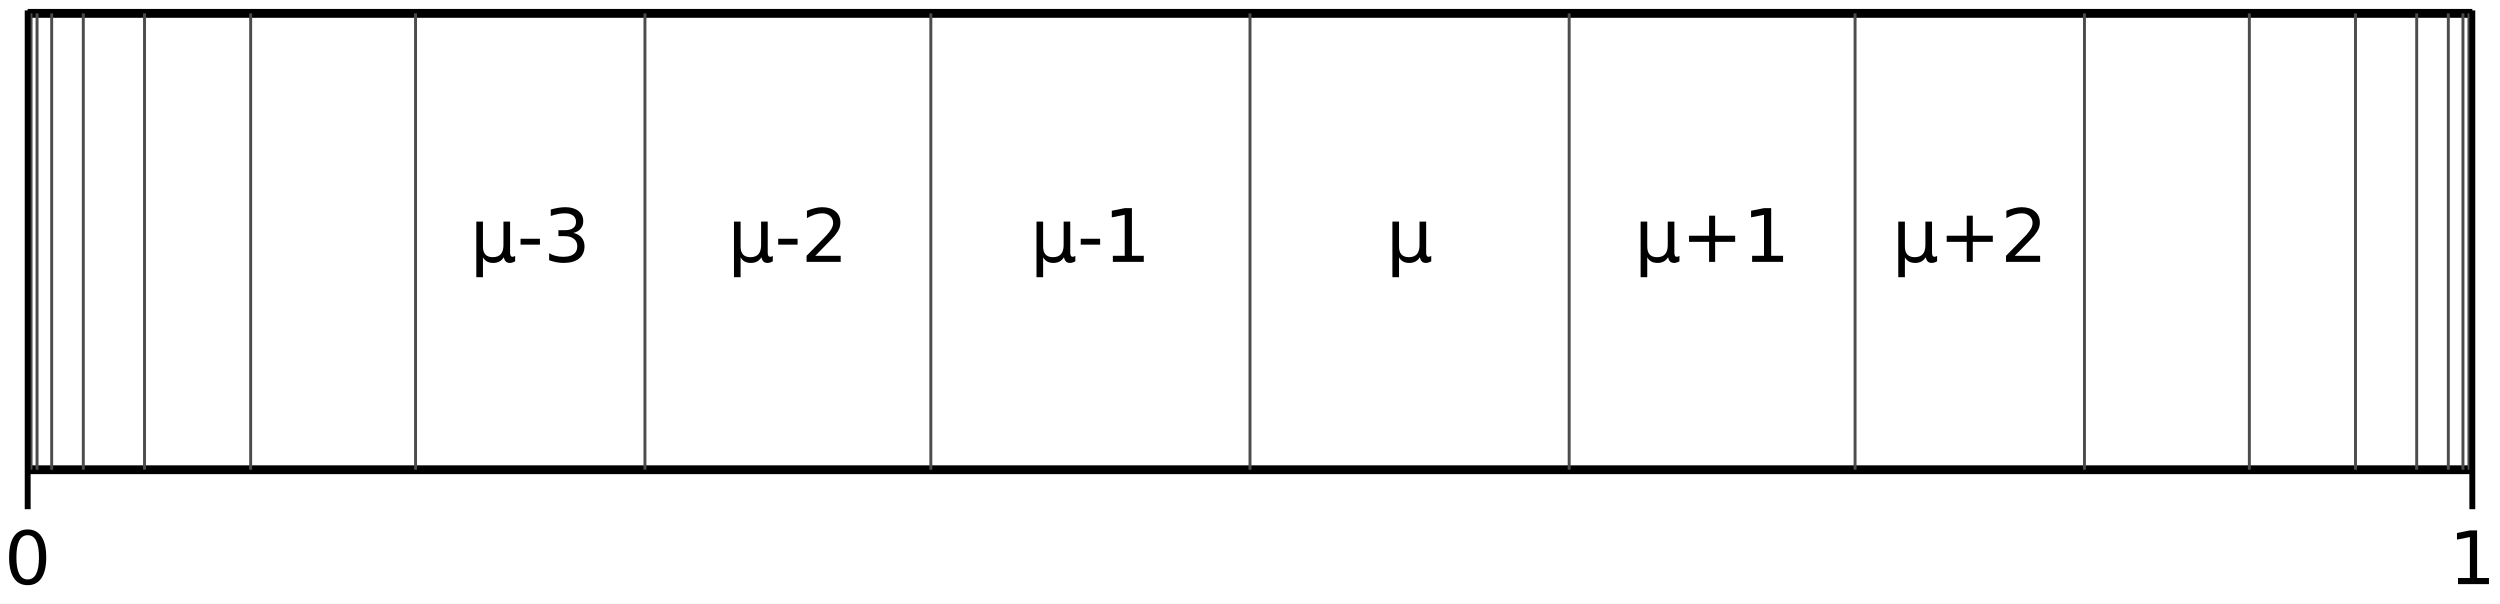
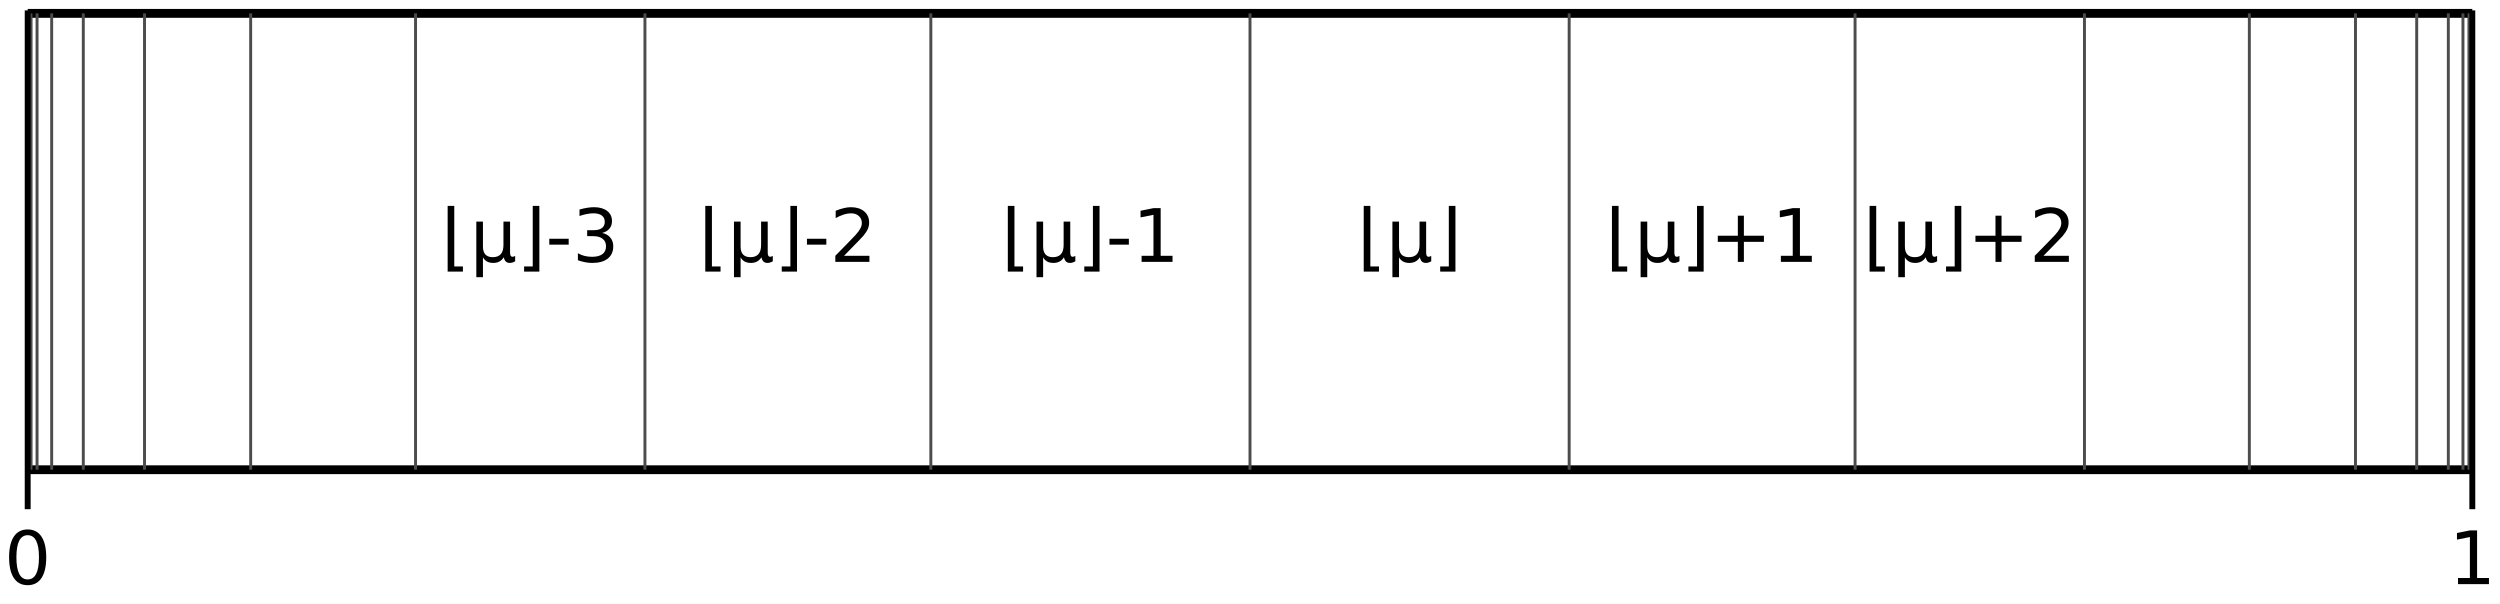
<svg xmlns="http://www.w3.org/2000/svg" xmlns:xlink="http://www.w3.org/1999/xlink" width="848.226pt" height="204.83pt" viewBox="0 0 848.226 204.83" version="1.1">
  <defs>
    <style type="text/css">*{stroke-linejoin: round; stroke-linecap: butt}</style>
  </defs>
  <g id="figure_1">
    <g id="patch_1">
      <path d="M 0 204.83  L 848.226 204.83  L 848.226 0  L 0 0  z " style="fill: #ffffff" />
    </g>
    <g id="axes_1">
      <g id="patch_2">
-         <path d="M 9.393 159.375  L 838.833 159.375  L 838.833 4.537  L 9.393 4.537  L 9.393 159.375  z " clip-path="url(#pa4f18f426e)" style="fill: none; stroke: #000000; stroke-width: 3; stroke-linejoin: miter" />
+         <path d="M 9.393 159.375  L 838.833 159.375  L 838.833 4.537  L 9.393 4.537  L 9.393 159.375  z " clip-path="url(#p66b9f075d5)" style="fill: none; stroke: #000000; stroke-width: 3; stroke-linejoin: miter" />
      </g>
      <g id="LineCollection_1">
-         <path d="M 9.495 159.375  L 9.495 4.537  " clip-path="url(#pa4f18f426e)" style="fill: none; stroke: #4c4c4c" />
+         <path d="M 9.495 159.375  L 9.495 4.537  " clip-path="url(#p66b9f075d5)" style="fill: none; stroke: #4c4c4c" />
      </g>
      <g id="LineCollection_2">
-         <path d="M 9.749 159.375  L 9.749 4.537  " clip-path="url(#pa4f18f426e)" style="fill: none; stroke: #4c4c4c" />
+         <path d="M 9.749 159.375  L 9.749 4.537  " clip-path="url(#p66b9f075d5)" style="fill: none; stroke: #4c4c4c" />
      </g>
      <g id="LineCollection_3">
-         <path d="M 10.513 159.375  L 10.513 4.537  " clip-path="url(#pa4f18f426e)" style="fill: none; stroke: #4c4c4c" />
+         <path d="M 10.513 159.375  L 10.513 4.537  " clip-path="url(#p66b9f075d5)" style="fill: none; stroke: #4c4c4c" />
      </g>
      <g id="LineCollection_4">
-         <path d="M 12.57 159.375  L 12.57 4.537  " clip-path="url(#pa4f18f426e)" style="fill: none; stroke: #4c4c4c" />
+         <path d="M 12.57 159.375  L 12.57 4.537  " clip-path="url(#p66b9f075d5)" style="fill: none; stroke: #4c4c4c" />
      </g>
      <g id="LineCollection_5">
-         <path d="M 17.534 159.375  L 17.534 4.537  " clip-path="url(#pa4f18f426e)" style="fill: none; stroke: #4c4c4c" />
+         <path d="M 17.534 159.375  L 17.534 4.537  " clip-path="url(#p66b9f075d5)" style="fill: none; stroke: #4c4c4c" />
      </g>
      <g id="LineCollection_6">
-         <path d="M 28.263 159.375  L 28.263 4.537  " clip-path="url(#pa4f18f426e)" style="fill: none; stroke: #4c4c4c" />
+         <path d="M 28.263 159.375  L 28.263 4.537  " clip-path="url(#p66b9f075d5)" style="fill: none; stroke: #4c4c4c" />
      </g>
      <g id="LineCollection_7">
-         <path d="M 49.032 159.375  L 49.032 4.537  " clip-path="url(#pa4f18f426e)" style="fill: none; stroke: #4c4c4c" />
+         <path d="M 49.032 159.375  L 49.032 4.537  " clip-path="url(#p66b9f075d5)" style="fill: none; stroke: #4c4c4c" />
      </g>
      <g id="LineCollection_8">
-         <path d="M 85.047 159.375  L 85.047 4.537  " clip-path="url(#pa4f18f426e)" style="fill: none; stroke: #4c4c4c" />
+         <path d="M 85.047 159.375  L 85.047 4.537  " clip-path="url(#p66b9f075d5)" style="fill: none; stroke: #4c4c4c" />
      </g>
      <g id="LineCollection_9">
-         <path d="M 140.988 159.375  L 140.988 4.537  " clip-path="url(#pa4f18f426e)" style="fill: none; stroke: #4c4c4c" />
+         <path d="M 140.988 159.375  L 140.988 4.537  " clip-path="url(#p66b9f075d5)" style="fill: none; stroke: #4c4c4c" />
      </g>
      <g id="LineCollection_10">
-         <path d="M 218.821 159.375  L 218.821 4.537  " clip-path="url(#pa4f18f426e)" style="fill: none; stroke: #4c4c4c" />
+         <path d="M 218.821 159.375  L 218.821 4.537  " clip-path="url(#p66b9f075d5)" style="fill: none; stroke: #4c4c4c" />
      </g>
      <g id="LineCollection_11">
-         <path d="M 315.823 159.375  L 315.823 4.537  " clip-path="url(#pa4f18f426e)" style="fill: none; stroke: #4c4c4c" />
+         <path d="M 315.823 159.375  L 315.823 4.537  " clip-path="url(#p66b9f075d5)" style="fill: none; stroke: #4c4c4c" />
      </g>
      <g id="LineCollection_12">
-         <path d="M 424.113 159.375  L 424.113 4.537  " clip-path="url(#pa4f18f426e)" style="fill: none; stroke: #4c4c4c" />
+         <path d="M 424.113 159.375  L 424.113 4.537  " clip-path="url(#p66b9f075d5)" style="fill: none; stroke: #4c4c4c" />
      </g>
      <g id="LineCollection_13">
-         <path d="M 532.404 159.375  L 532.404 4.537  " clip-path="url(#pa4f18f426e)" style="fill: none; stroke: #4c4c4c" />
+         <path d="M 532.404 159.375  L 532.404 4.537  " clip-path="url(#p66b9f075d5)" style="fill: none; stroke: #4c4c4c" />
      </g>
      <g id="LineCollection_14">
-         <path d="M 629.406 159.375  L 629.406 4.537  " clip-path="url(#pa4f18f426e)" style="fill: none; stroke: #4c4c4c" />
+         <path d="M 629.406 159.375  L 629.406 4.537  " clip-path="url(#p66b9f075d5)" style="fill: none; stroke: #4c4c4c" />
      </g>
      <g id="LineCollection_15">
-         <path d="M 707.238 159.375  L 707.238 4.537  " clip-path="url(#pa4f18f426e)" style="fill: none; stroke: #4c4c4c" />
+         <path d="M 707.238 159.375  L 707.238 4.537  " clip-path="url(#p66b9f075d5)" style="fill: none; stroke: #4c4c4c" />
      </g>
      <g id="LineCollection_16">
-         <path d="M 763.179 159.375  L 763.179 4.537  " clip-path="url(#pa4f18f426e)" style="fill: none; stroke: #4c4c4c" />
+         <path d="M 763.179 159.375  L 763.179 4.537  " clip-path="url(#p66b9f075d5)" style="fill: none; stroke: #4c4c4c" />
      </g>
      <g id="LineCollection_17">
-         <path d="M 799.194 159.375  L 799.194 4.537  " clip-path="url(#pa4f18f426e)" style="fill: none; stroke: #4c4c4c" />
+         <path d="M 799.194 159.375  L 799.194 4.537  " clip-path="url(#p66b9f075d5)" style="fill: none; stroke: #4c4c4c" />
      </g>
      <g id="LineCollection_18">
-         <path d="M 819.963 159.375  L 819.963 4.537  " clip-path="url(#pa4f18f426e)" style="fill: none; stroke: #4c4c4c" />
+         <path d="M 819.963 159.375  L 819.963 4.537  " clip-path="url(#p66b9f075d5)" style="fill: none; stroke: #4c4c4c" />
      </g>
      <g id="LineCollection_19">
-         <path d="M 830.692 159.375  L 830.692 4.537  " clip-path="url(#pa4f18f426e)" style="fill: none; stroke: #4c4c4c" />
+         <path d="M 830.692 159.375  L 830.692 4.537  " clip-path="url(#p66b9f075d5)" style="fill: none; stroke: #4c4c4c" />
      </g>
      <g id="LineCollection_20">
-         <path d="M 835.656 159.375  L 835.656 4.537  " clip-path="url(#pa4f18f426e)" style="fill: none; stroke: #4c4c4c" />
+         <path d="M 835.656 159.375  L 835.656 4.537  " clip-path="url(#p66b9f075d5)" style="fill: none; stroke: #4c4c4c" />
      </g>
      <g id="LineCollection_21">
-         <path d="M 837.713 159.375  L 837.713 4.537  " clip-path="url(#pa4f18f426e)" style="fill: none; stroke: #4c4c4c" />
+         <path d="M 837.713 159.375  L 837.713 4.537  " clip-path="url(#p66b9f075d5)" style="fill: none; stroke: #4c4c4c" />
      </g>
      <g id="LineCollection_22">
-         <path d="M 838.477 159.375  L 838.477 4.537  " clip-path="url(#pa4f18f426e)" style="fill: none; stroke: #4c4c4c" />
+         <path d="M 838.477 159.375  L 838.477 4.537  " clip-path="url(#p66b9f075d5)" style="fill: none; stroke: #4c4c4c" />
      </g>
      <g id="LineCollection_23">
-         <path d="M 838.731 159.375  L 838.731 4.537  " clip-path="url(#pa4f18f426e)" style="fill: none; stroke: #4c4c4c" />
+         <path d="M 838.731 159.375  L 838.731 4.537  " clip-path="url(#p66b9f075d5)" style="fill: none; stroke: #4c4c4c" />
      </g>
      <g id="line2d_1">
        <path d="M 9.393 4.537  L 9.393 171.763  " style="fill: none; stroke: #000000; stroke-width: 2; stroke-linecap: square" />
      </g>
      <g id="line2d_2">
        <path d="M 838.833 4.537  L 838.833 171.763  " style="fill: none; stroke: #000000; stroke-width: 2; stroke-linecap: square" />
      </g>
      <g id="text_1">
-         <g transform="translate(159.4883 88.85457) scale(0.25 -0.25)">
+         <g transform="translate(149.7344 88.85457) scale(0.25 -0.25)">
          <defs>
+             <path id="DejaVuSans-230a" d="M 550 -844  L 550 4863  L 1125 4863  L 1125 -397  L 1875 -397  L 1875 -844  L 550 -844  z " transform="scale(0.015625)" />
            <path id="DejaVuSans-3bc" d="M 544 -1331  L 544 3500  L 1119 3500  L 1119 1325  Q 1119 872 1334 640  Q 1550 409 1972 409  Q 2434 409 2667 671  Q 2900 934 2900 1459  L 2900 3500  L 3475 3500  L 3475 806  Q 3475 619 3529 530  Q 3584 441 3700 441  Q 3728 441 3778 458  Q 3828 475 3916 513  L 3916 50  Q 3788 -22 3673 -56  Q 3559 -91 3450 -91  Q 3234 -91 3106 31  Q 2978 153 2931 403  Q 2775 156 2548 32  Q 2322 -91 2016 -91  Q 1697 -91 1473 31  Q 1250 153 1119 397  L 1119 -1331  L 544 -1331  z " transform="scale(0.015625)" />
+             <path id="DejaVuSans-230b" d="M 1947 -844  L 622 -844  L 622 -397  L 1372 -397  L 1372 4863  L 1947 4863  L 1947 -844  z " transform="scale(0.015625)" />
            <path id="DejaVuSans-2d" d="M 313 2009  L 1997 2009  L 1997 1497  L 313 1497  L 313 2009  z " transform="scale(0.015625)" />
            <path id="DejaVuSans-33" d="M 2597 2516  Q 3050 2419 3304 2112  Q 3559 1806 3559 1356  Q 3559 666 3084 287  Q 2609 -91 1734 -91  Q 1441 -91 1130 -33  Q 819 25 488 141  L 488 750  Q 750 597 1062 519  Q 1375 441 1716 441  Q 2309 441 2620 675  Q 2931 909 2931 1356  Q 2931 1769 2642 2001  Q 2353 2234 1838 2234  L 1294 2234  L 1294 2753  L 1863 2753  Q 2328 2753 2575 2939  Q 2822 3125 2822 3475  Q 2822 3834 2567 4026  Q 2313 4219 1838 4219  Q 1578 4219 1281 4162  Q 984 4106 628 3988  L 628 4550  Q 988 4650 1302 4700  Q 1616 4750 1894 4750  Q 2613 4750 3031 4423  Q 3450 4097 3450 3541  Q 3450 3153 3228 2886  Q 3006 2619 2597 2516  z " transform="scale(0.015625)" />
          </defs>
-           <use xlink:href="#DejaVuSans-3bc" />
-           <use xlink:href="#DejaVuSans-2d" transform="translate(63.62305 0)" />
-           <use xlink:href="#DejaVuSans-33" transform="translate(99.70703 0)" />
+           <use xlink:href="#DejaVuSans-230a" />
+           <use xlink:href="#DejaVuSans-3bc" transform="translate(39.01367 0)" />
+           <use xlink:href="#DejaVuSans-230b" transform="translate(102.6367 0)" />
+           <use xlink:href="#DejaVuSans-2d" transform="translate(141.6504 0)" />
+           <use xlink:href="#DejaVuSans-33" transform="translate(177.7344 0)" />
        </g>
      </g>
      <g id="text_2">
-         <g transform="translate(246.9055 88.85457) scale(0.25 -0.25)">
+         <g transform="translate(237.1516 88.85457) scale(0.25 -0.25)">
          <defs>
            <path id="DejaVuSans-32" d="M 1228 531  L 3431 531  L 3431 0  L 469 0  L 469 531  Q 828 903 1448 1529  Q 2069 2156 2228 2338  Q 2531 2678 2651 2914  Q 2772 3150 2772 3378  Q 2772 3750 2511 3984  Q 2250 4219 1831 4219  Q 1534 4219 1204 4116  Q 875 4013 500 3803  L 500 4441  Q 881 4594 1212 4672  Q 1544 4750 1819 4750  Q 2544 4750 2975 4387  Q 3406 4025 3406 3419  Q 3406 3131 3298 2873  Q 3191 2616 2906 2266  Q 2828 2175 2409 1742  Q 1991 1309 1228 531  z " transform="scale(0.015625)" />
          </defs>
-           <use xlink:href="#DejaVuSans-3bc" />
-           <use xlink:href="#DejaVuSans-2d" transform="translate(63.62305 0)" />
-           <use xlink:href="#DejaVuSans-32" transform="translate(99.70703 0)" />
+           <use xlink:href="#DejaVuSans-230a" />
+           <use xlink:href="#DejaVuSans-3bc" transform="translate(39.01367 0)" />
+           <use xlink:href="#DejaVuSans-230b" transform="translate(102.6367 0)" />
+           <use xlink:href="#DejaVuSans-2d" transform="translate(141.6504 0)" />
+           <use xlink:href="#DejaVuSans-32" transform="translate(177.7344 0)" />
        </g>
      </g>
      <g id="text_3">
-         <g transform="translate(349.5518 88.85457) scale(0.25 -0.25)">
+         <g transform="translate(339.7979 88.85457) scale(0.25 -0.25)">
          <defs>
            <path id="DejaVuSans-31" d="M 794 531  L 1825 531  L 1825 4091  L 703 3866  L 703 4441  L 1819 4666  L 2450 4666  L 2450 531  L 3481 531  L 3481 0  L 794 0  L 794 531  z " transform="scale(0.015625)" />
          </defs>
-           <use xlink:href="#DejaVuSans-3bc" />
-           <use xlink:href="#DejaVuSans-2d" transform="translate(63.62305 0)" />
-           <use xlink:href="#DejaVuSans-31" transform="translate(99.70703 0)" />
+           <use xlink:href="#DejaVuSans-230a" />
+           <use xlink:href="#DejaVuSans-3bc" transform="translate(39.01367 0)" />
+           <use xlink:href="#DejaVuSans-230b" transform="translate(102.6367 0)" />
+           <use xlink:href="#DejaVuSans-2d" transform="translate(141.6504 0)" />
+           <use xlink:href="#DejaVuSans-31" transform="translate(177.7344 0)" />
        </g>
      </g>
      <g id="text_4">
-         <g transform="translate(470.3053 88.85457) scale(0.25 -0.25)">
-           <use xlink:href="#DejaVuSans-3bc" />
+         <g transform="translate(460.5514 88.85457) scale(0.25 -0.25)">
+           <use xlink:href="#DejaVuSans-230a" />
+           <use xlink:href="#DejaVuSans-3bc" transform="translate(39.01367 0)" />
+           <use xlink:href="#DejaVuSans-230b" transform="translate(102.6367 0)" />
        </g>
      </g>
      <g id="text_5">
-         <g transform="translate(554.5238 88.85457) scale(0.25 -0.25)">
+         <g transform="translate(544.7699 88.85457) scale(0.25 -0.25)">
          <defs>
            <path id="DejaVuSans-2b" d="M 2944 4013  L 2944 2272  L 4684 2272  L 4684 1741  L 2944 1741  L 2944 0  L 2419 0  L 2419 1741  L 678 1741  L 678 2272  L 2419 2272  L 2419 4013  L 2944 4013  z " transform="scale(0.015625)" />
          </defs>
-           <use xlink:href="#DejaVuSans-3bc" />
-           <use xlink:href="#DejaVuSans-2b" transform="translate(63.62305 0)" />
-           <use xlink:href="#DejaVuSans-31" transform="translate(147.4121 0)" />
+           <use xlink:href="#DejaVuSans-230a" />
+           <use xlink:href="#DejaVuSans-3bc" transform="translate(39.01367 0)" />
+           <use xlink:href="#DejaVuSans-230b" transform="translate(102.6367 0)" />
+           <use xlink:href="#DejaVuSans-2b" transform="translate(141.6504 0)" />
+           <use xlink:href="#DejaVuSans-31" transform="translate(225.4395 0)" />
        </g>
      </g>
      <g id="text_6">
-         <g transform="translate(641.9411 88.85457) scale(0.25 -0.25)">
-           <use xlink:href="#DejaVuSans-3bc" />
-           <use xlink:href="#DejaVuSans-2b" transform="translate(63.62305 0)" />
-           <use xlink:href="#DejaVuSans-32" transform="translate(147.4121 0)" />
+         <g transform="translate(632.1871 88.85457) scale(0.25 -0.25)">
+           <use xlink:href="#DejaVuSans-230a" />
+           <use xlink:href="#DejaVuSans-3bc" transform="translate(39.01367 0)" />
+           <use xlink:href="#DejaVuSans-230b" transform="translate(102.6367 0)" />
+           <use xlink:href="#DejaVuSans-2b" transform="translate(141.6504 0)" />
+           <use xlink:href="#DejaVuSans-32" transform="translate(225.4395 0)" />
        </g>
      </g>
      <g id="text_7">
        <g transform="translate(1.44 198.1909) scale(0.25 -0.25)">
          <defs>
            <path id="DejaVuSans-30" d="M 2034 4250  Q 1547 4250 1301 3770  Q 1056 3291 1056 2328  Q 1056 1369 1301 889  Q 1547 409 2034 409  Q 2525 409 2770 889  Q 3016 1369 3016 2328  Q 3016 3291 2770 3770  Q 2525 4250 2034 4250  z M 2034 4750  Q 2819 4750 3233 4129  Q 3647 3509 3647 2328  Q 3647 1150 3233 529  Q 2819 -91 2034 -91  Q 1250 -91 836 529  Q 422 1150 422 2328  Q 422 3509 836 4129  Q 1250 4750 2034 4750  z " transform="scale(0.015625)" />
          </defs>
          <use xlink:href="#DejaVuSans-30" />
        </g>
      </g>
      <g id="text_8">
        <g transform="translate(830.88 198.1909) scale(0.25 -0.25)">
          <use xlink:href="#DejaVuSans-31" />
        </g>
      </g>
    </g>
  </g>
  <defs>
-     <clipPath id="pa4f18f426e">
+     <clipPath id="p66b9f075d5">
      <rect x="9.393" y="1.44" width="829.44" height="172.8" />
    </clipPath>
  </defs>
</svg>
